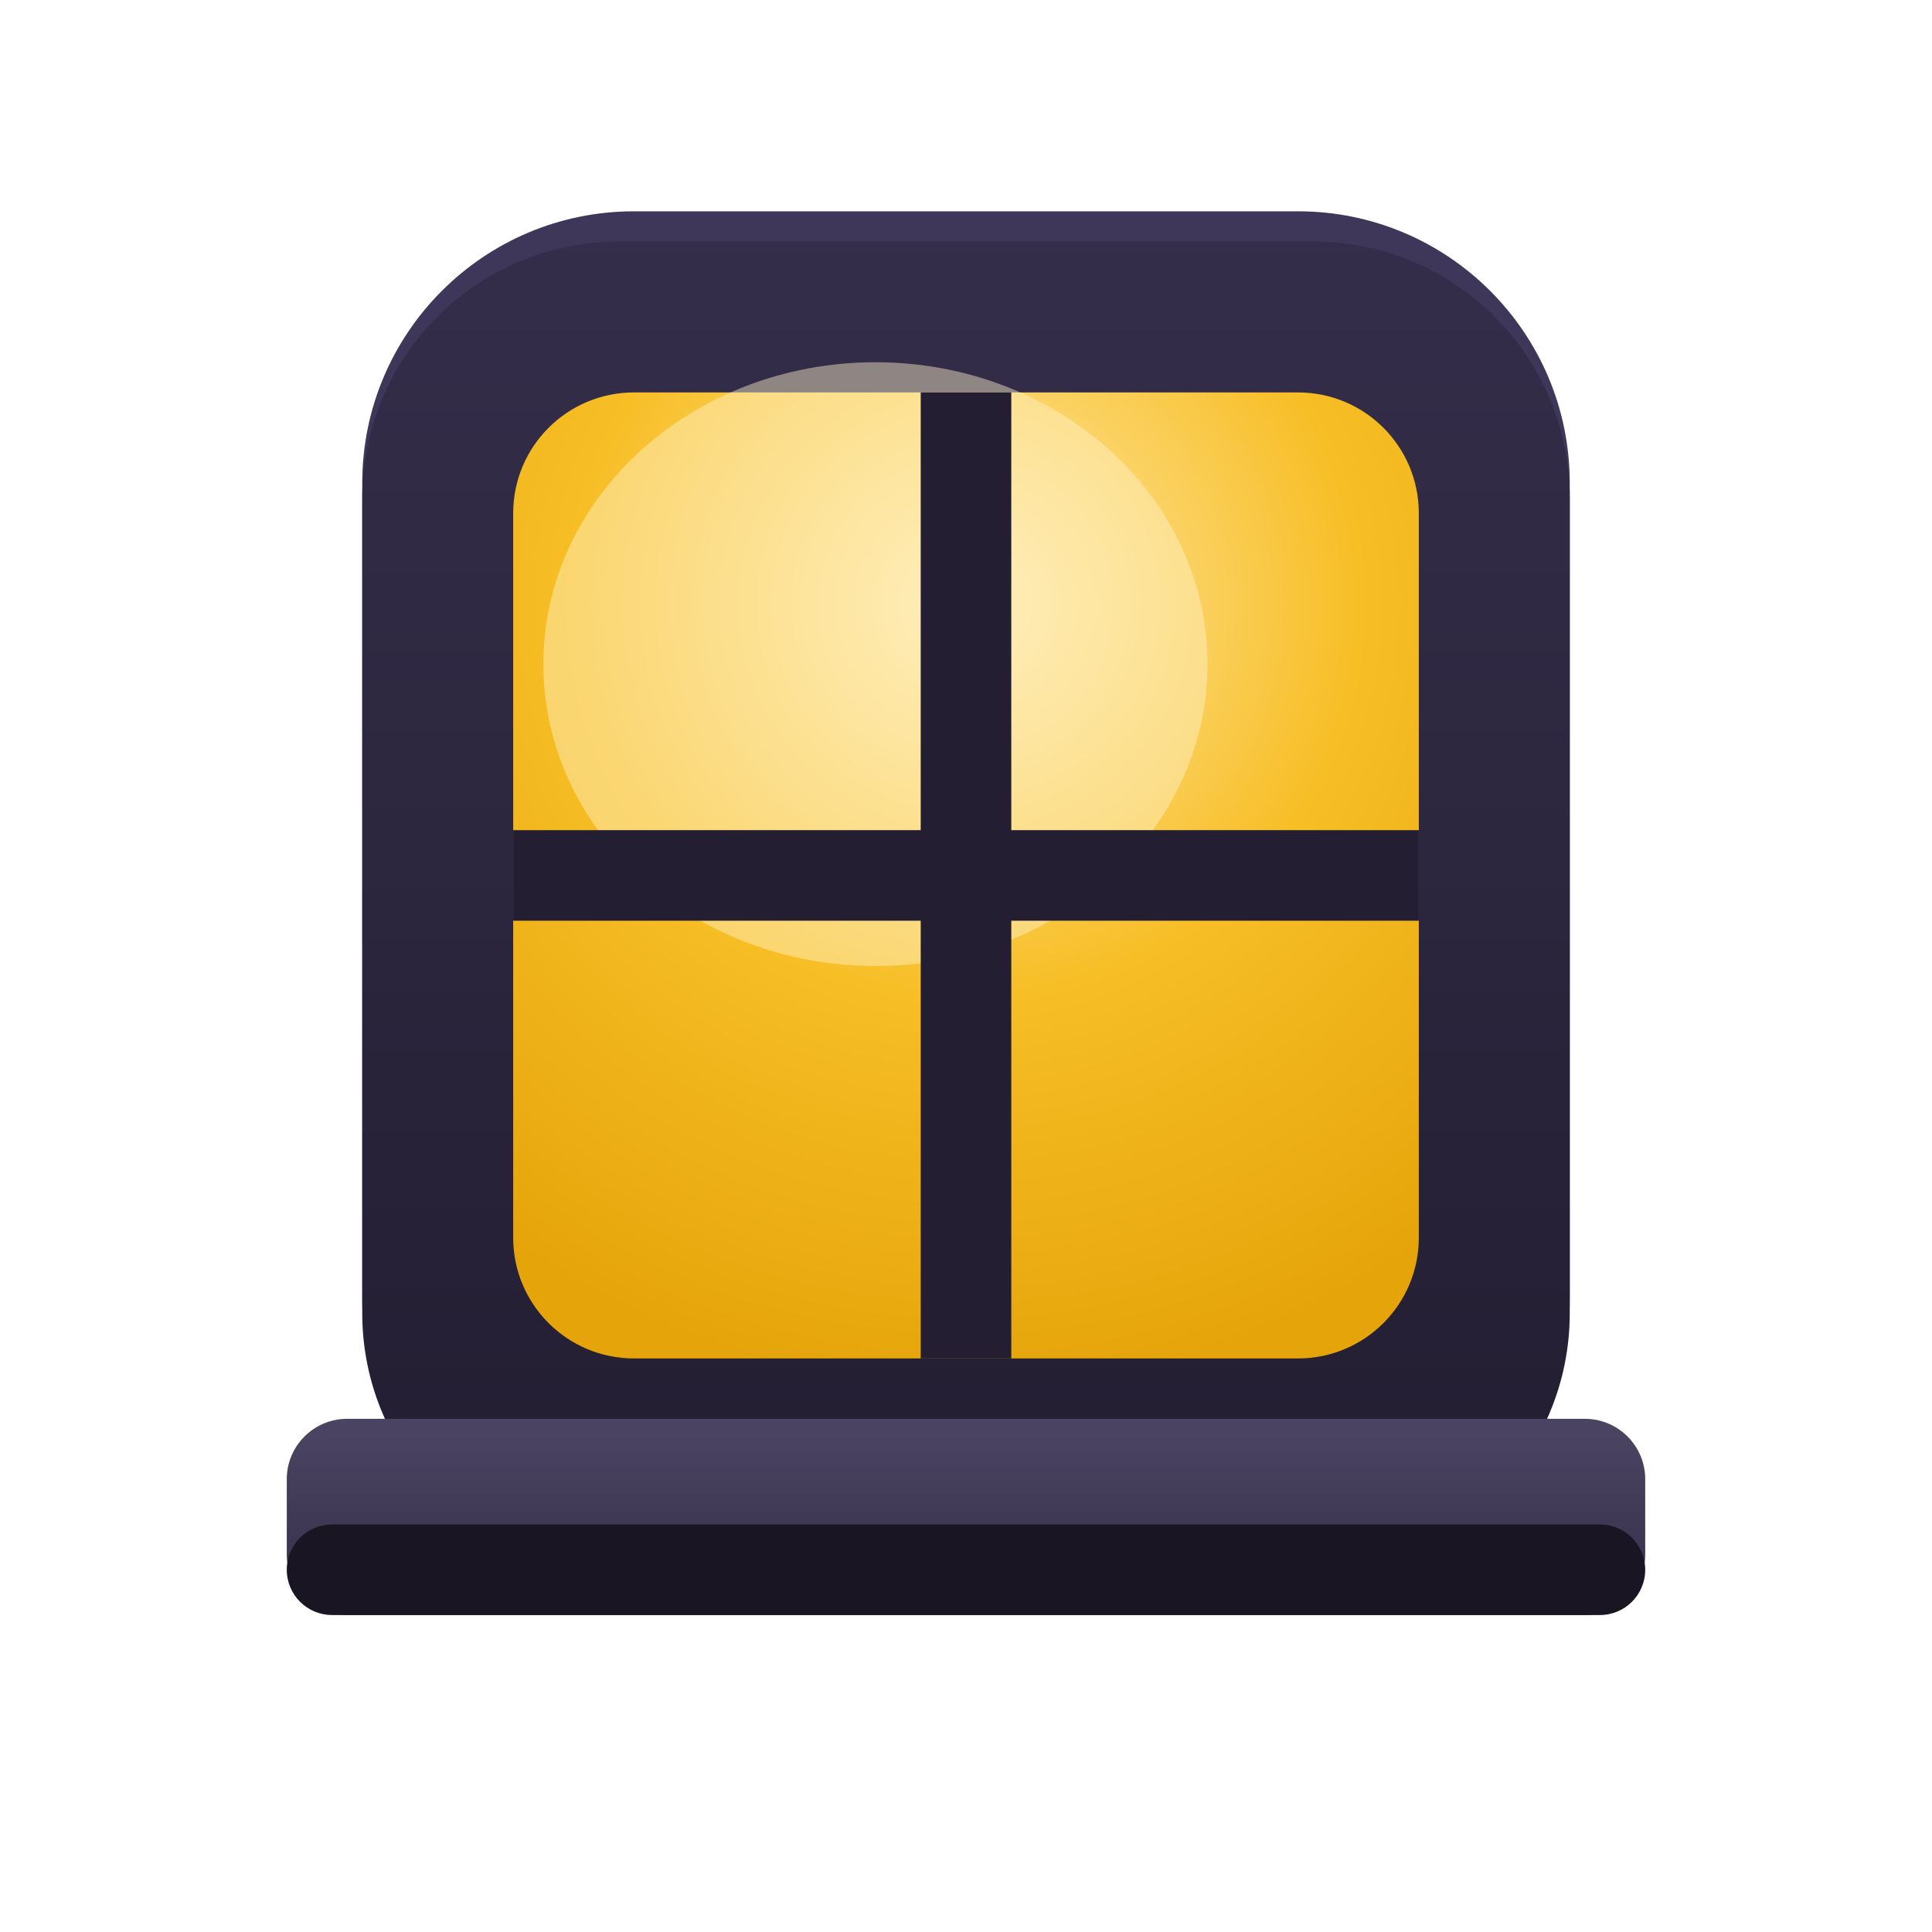
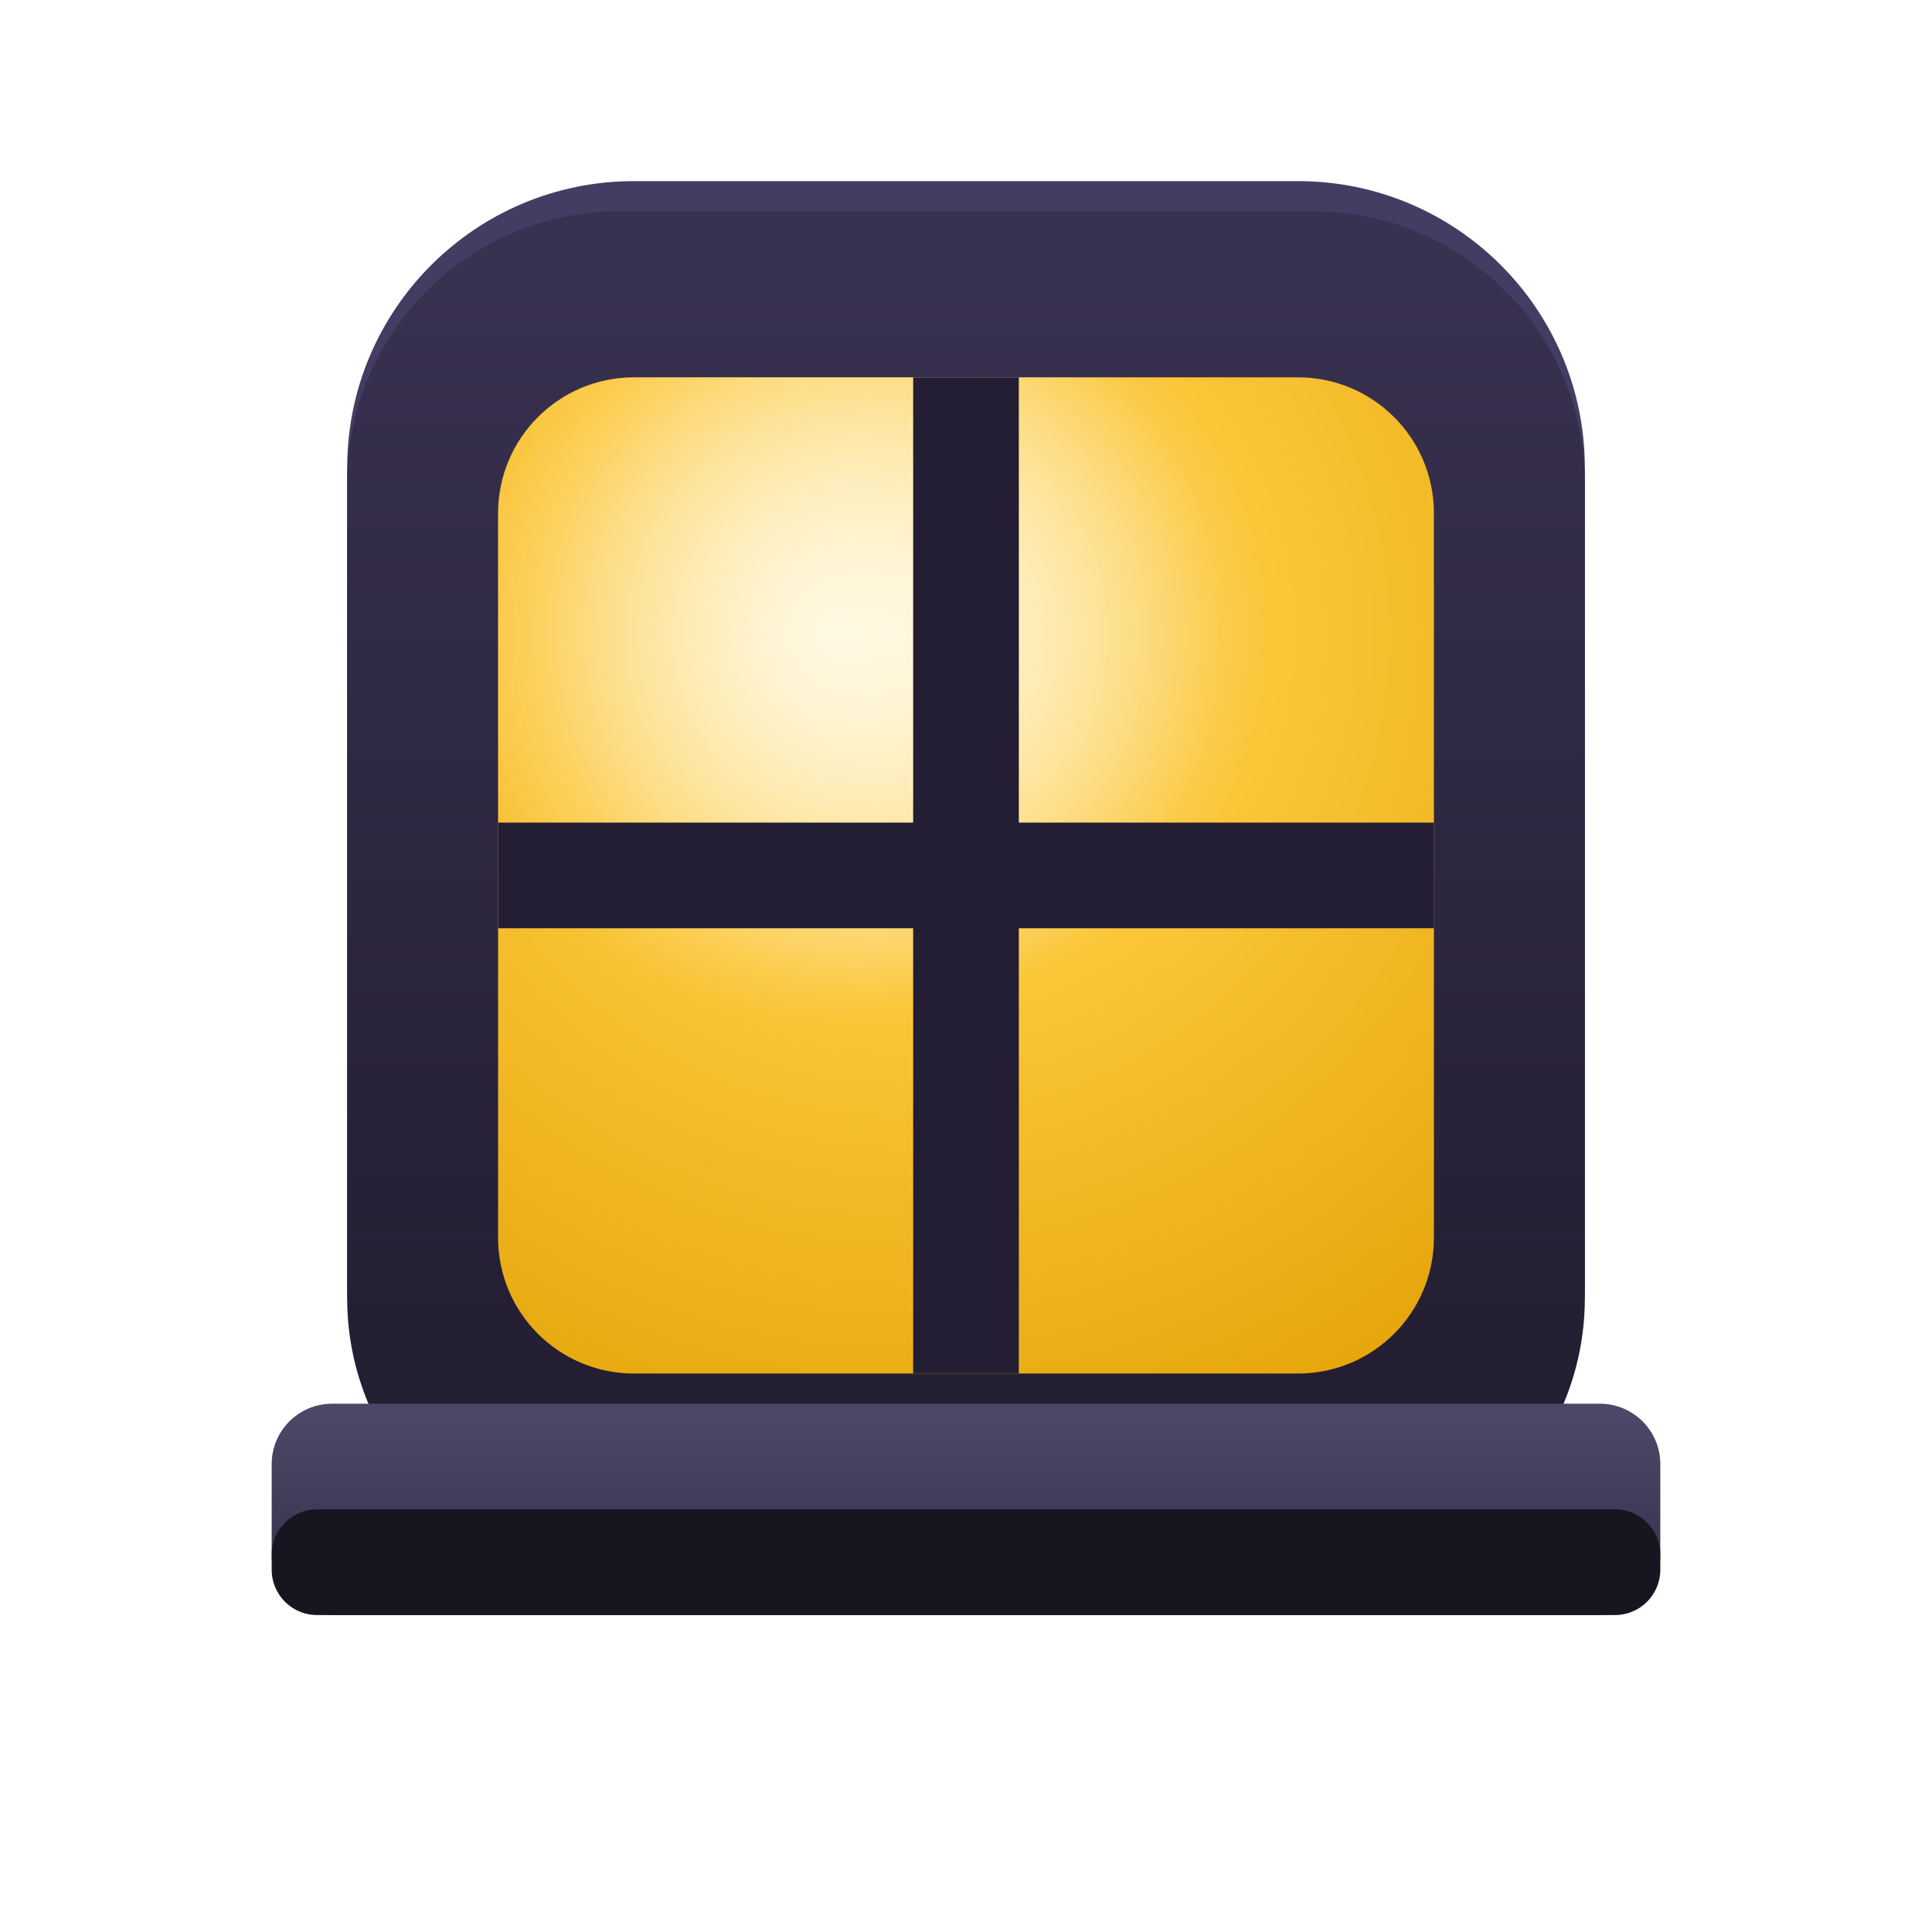
<svg xmlns="http://www.w3.org/2000/svg" width="128" height="128" viewBox="0 0 128 128">
  <defs>
-     <linearGradient id="frame" x1="64" y1="14" x2="64" y2="104" gradientUnits="userSpaceOnUse">
-       <stop offset="0" stop-color="#352E4B" />
-       <stop offset="1" stop-color="#221D30" />
+     <linearGradient id="frame" x1="64" y1="12" x2="64" y2="104" gradientUnits="userSpaceOnUse">
+       <stop offset="0" stop-color="#3A3252" />
+       <stop offset="1" stop-color="#201B2D" />
    </linearGradient>
-     <linearGradient id="sill" x1="64" y1="95" x2="64" y2="112" gradientUnits="userSpaceOnUse">
-       <stop offset="0" stop-color="#4A4361" />
+     <linearGradient id="sill" x1="64" y1="94" x2="64" y2="110" gradientUnits="userSpaceOnUse">
+       <stop offset="0" stop-color="#4E4666" />
      <stop offset="1" stop-color="#2B2641" />
    </linearGradient>
-     <radialGradient id="glass" cx="64" cy="40" r="52" gradientUnits="userSpaceOnUse">
-       <stop offset="0" stop-color="#FFEAAE" />
-       <stop offset="0.5" stop-color="#F7BE26" />
+     <radialGradient id="glass" cx="60" cy="42" r="58" gradientUnits="userSpaceOnUse">
+       <stop offset="0" stop-color="#FFF1C4" />
+       <stop offset="0.42" stop-color="#FBC638" />
      <stop offset="1" stop-color="#E5A50A" />
    </radialGradient>
+     <radialGradient id="bloom" cx="55" cy="42" r="26" gradientUnits="userSpaceOnUse">
+       <stop offset="0" stop-color="#FFFBEC" stop-opacity="0.85" />
+       <stop offset="1" stop-color="#FFFBEC" stop-opacity="0" />
+     </radialGradient>
  </defs>
-   <rect x="24" y="14" width="80" height="90" rx="18" fill="#3F3759" />
-   <rect x="24" y="16" width="80" height="88" rx="17" fill="url(#frame)" />
-   <rect x="34" y="26" width="60" height="64" rx="8" fill="url(#glass)" />
-   <ellipse cx="58" cy="44" rx="22" ry="20" fill="#FFF3CC" opacity="0.45" />
-   <rect x="61" y="26" width="6" height="64" fill="#231E32" />
-   <rect x="34" y="55" width="60" height="6" fill="#231E32" />
-   <rect x="19" y="94" width="90" height="13" rx="4" fill="url(#sill)" />
-   <rect x="19" y="101" width="90" height="6" rx="3" fill="#191523" />
+   <rect x="23" y="12" width="82" height="92" rx="19" fill="#453C63" />
+   <rect x="23" y="14" width="82" height="90" rx="18" fill="url(#frame)" />
+   <rect x="33" y="25" width="62" height="66" rx="9" fill="url(#glass)" />
+   <rect x="33" y="25" width="62" height="66" rx="9" fill="url(#bloom)" />
+   <rect x="60.5" y="25" width="7" height="66" fill="#231E33" />
+   <rect x="33" y="54.5" width="62" height="7" fill="#231E33" />
+   <rect x="18" y="93" width="92" height="14" rx="4" fill="url(#sill)" />
+   <rect x="18" y="100" width="92" height="7" rx="3" fill="#181420" />
</svg>
